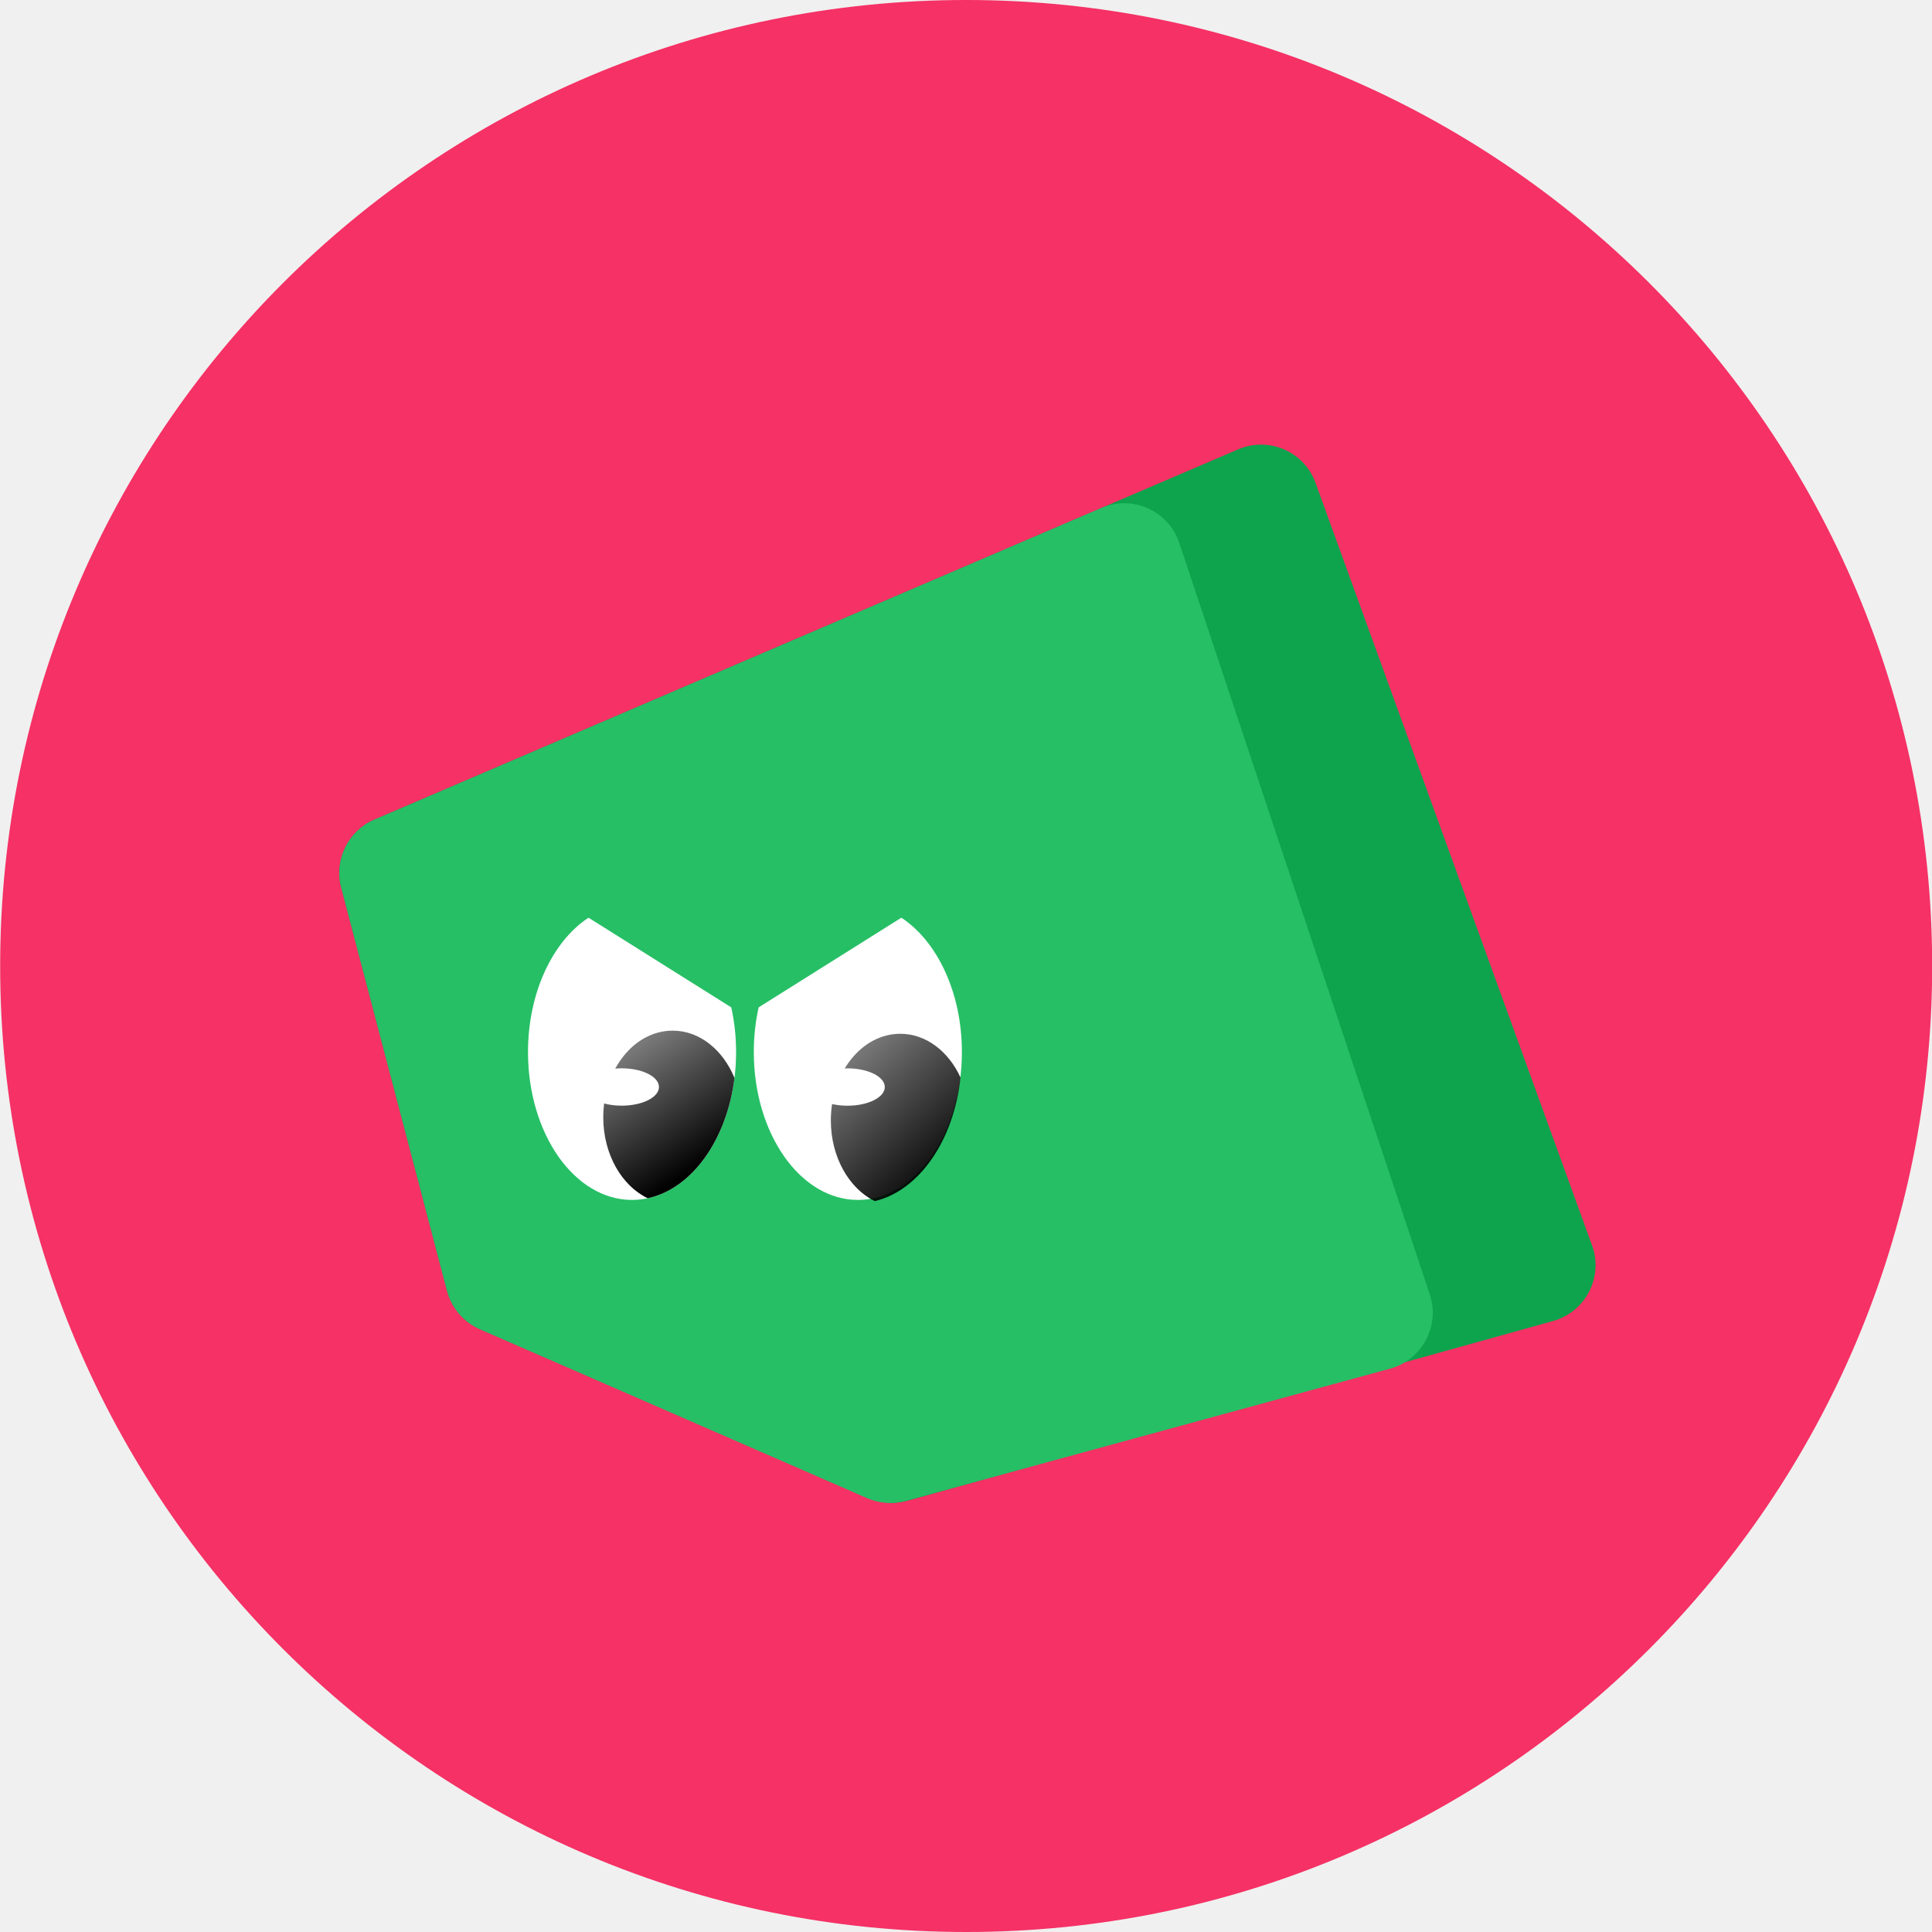
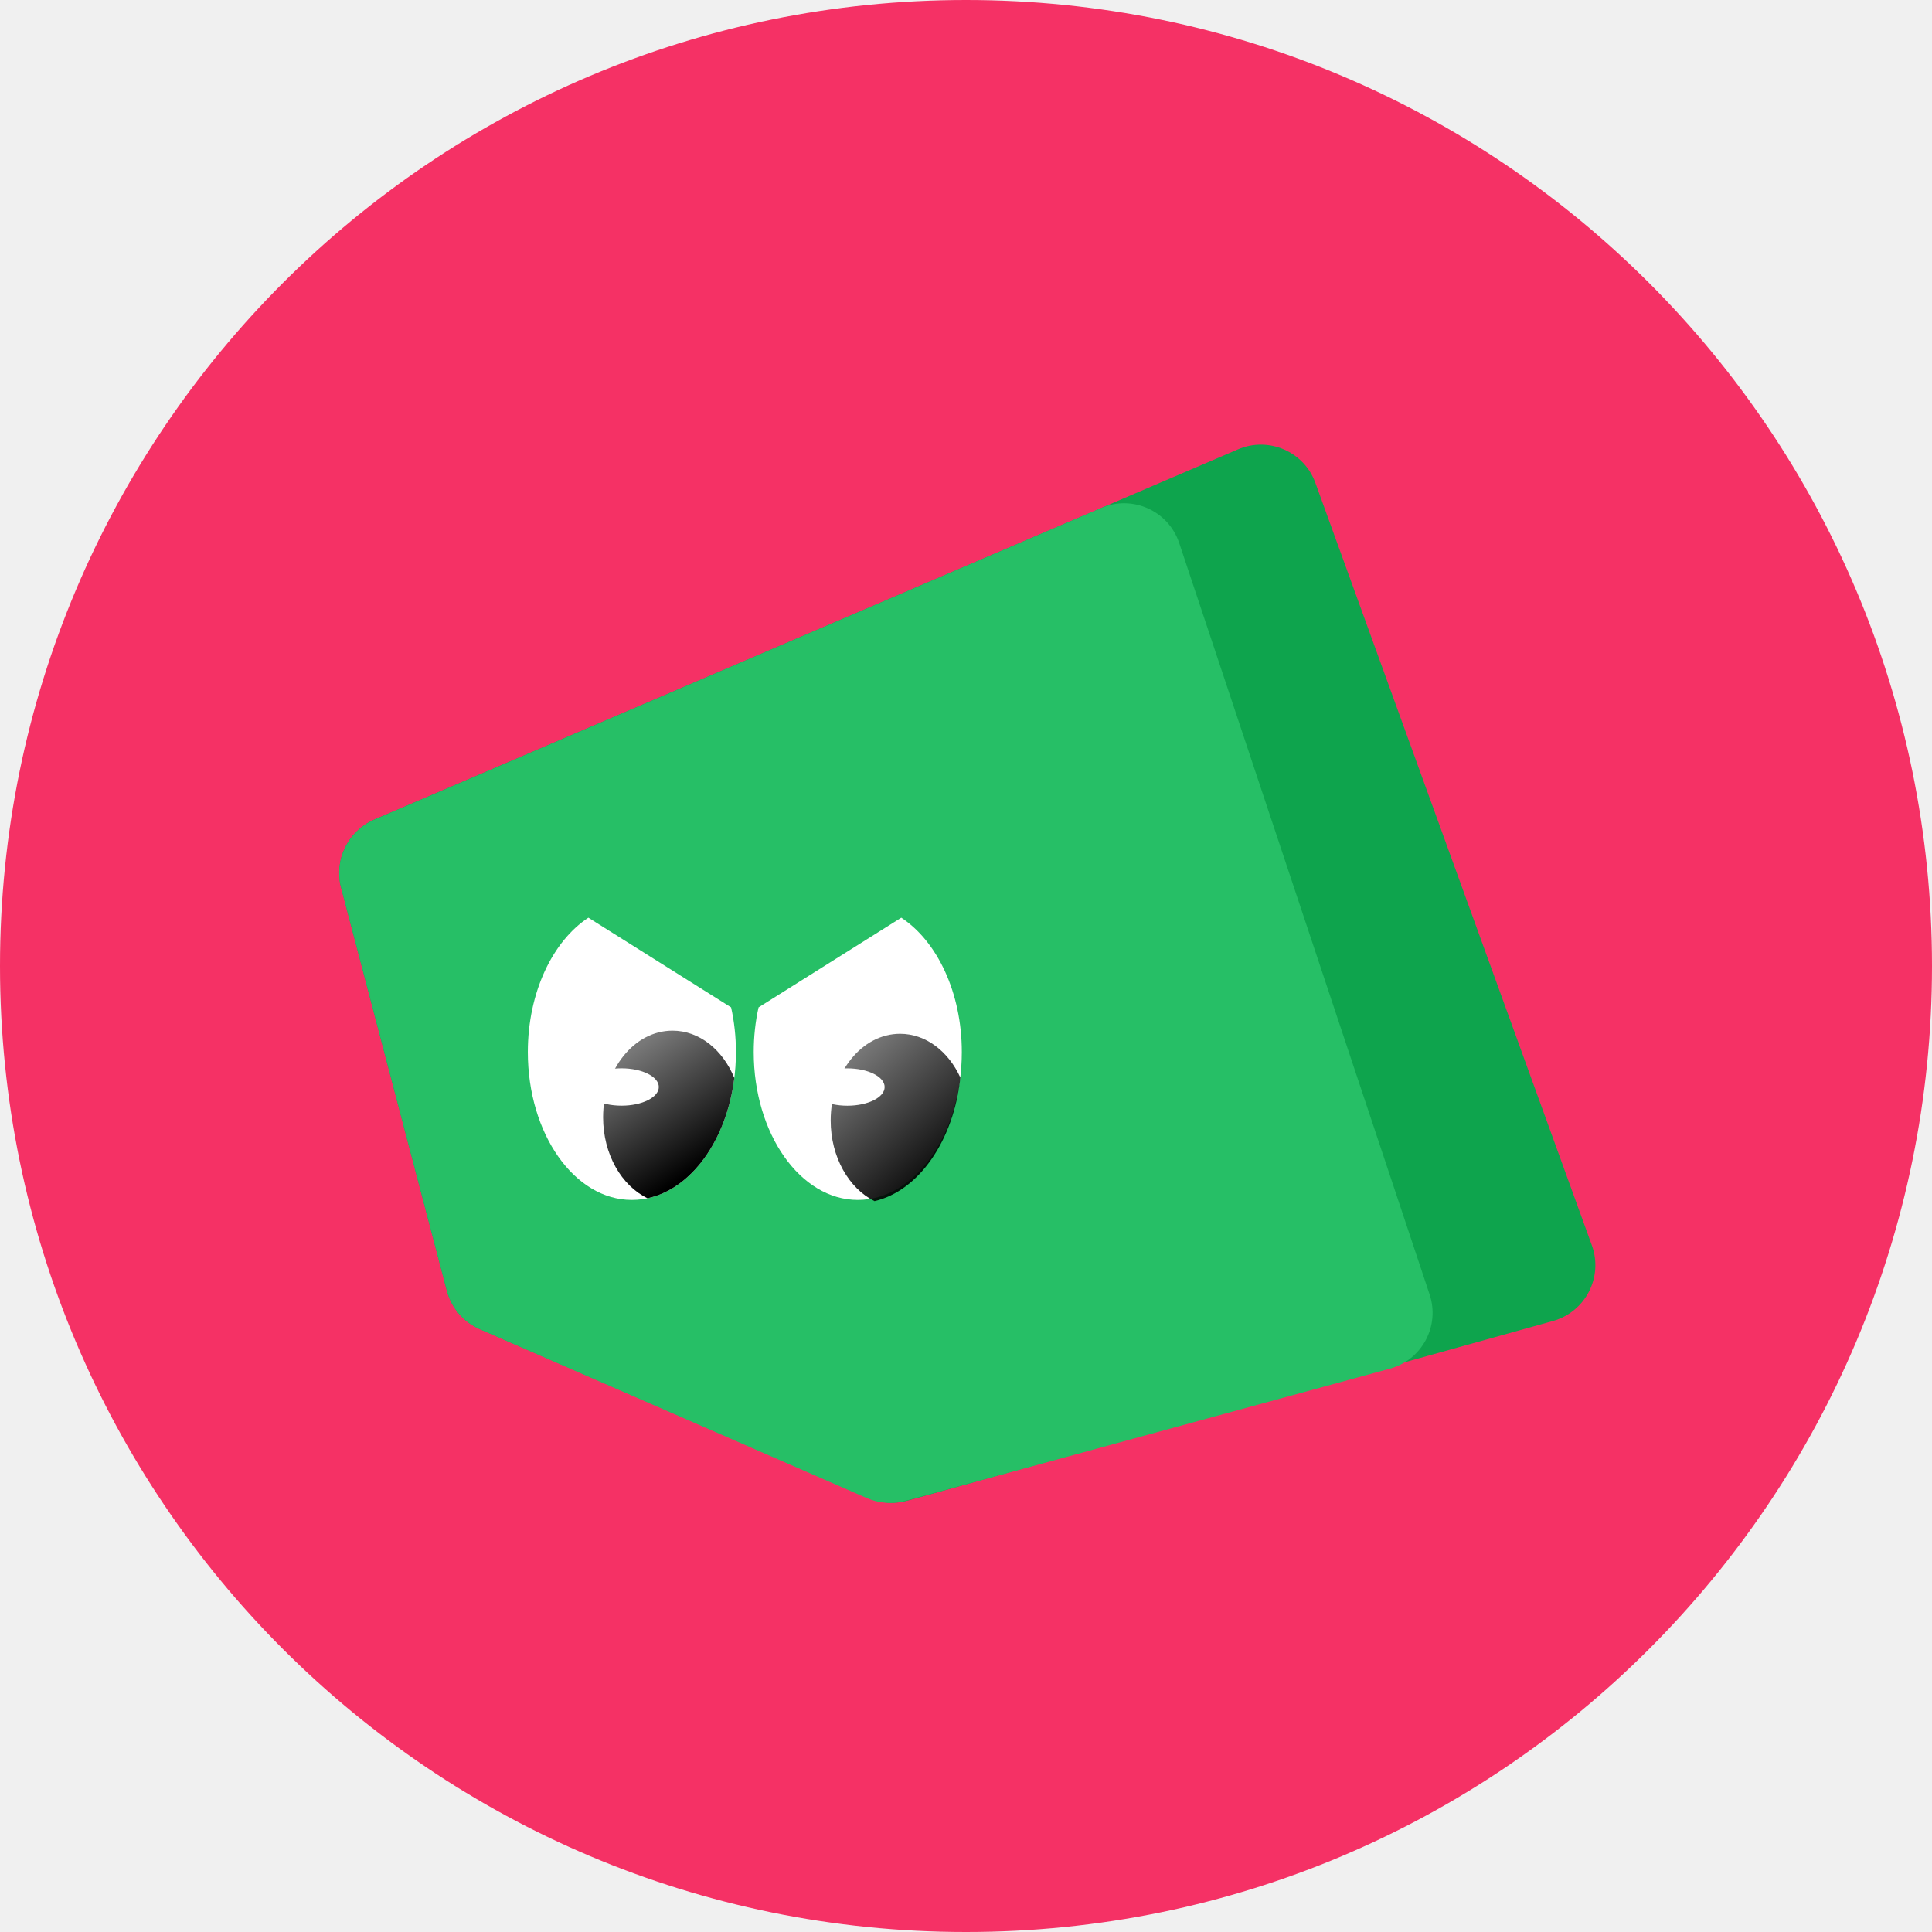
<svg xmlns="http://www.w3.org/2000/svg" width="24" height="24" viewBox="0 0 24 24" fill="none">
-   <rect x="0.002" width="24" height="24" rx="12" fill="#F53165" />
-   <path d="M15.381 5.582L4.652 10.181C4.324 10.322 4.149 10.681 4.239 11.026L5.553 16.033C5.609 16.247 5.76 16.423 5.962 16.511L10.794 18.609C10.945 18.675 11.115 18.686 11.274 18.642L19.293 16.41C19.697 16.297 19.92 15.865 19.777 15.471L16.342 5.998C16.201 5.609 15.762 5.419 15.381 5.582Z" fill="#0EA44D" />
-   <path d="M13.683 6.31L4.652 10.182C4.324 10.322 4.149 10.681 4.239 11.026L5.553 16.034C5.609 16.248 5.759 16.423 5.961 16.512L10.77 18.61C10.92 18.675 11.089 18.688 11.247 18.645L17.268 17.002C17.666 16.893 17.892 16.472 17.761 16.08L14.649 6.744C14.516 6.345 14.07 6.144 13.683 6.31Z" fill="#26BF66" />
-   <path fill-rule="evenodd" clip-rule="evenodd" d="M7.311 11.4C6.867 11.691 6.559 12.329 6.559 13.069C6.559 14.084 7.137 14.906 7.851 14.906C8.565 14.906 9.144 14.084 9.144 13.069C9.144 12.876 9.123 12.689 9.084 12.514L7.311 11.4Z" fill="white" />
-   <path fill-rule="evenodd" clip-rule="evenodd" d="M11.197 11.4C11.641 11.691 11.949 12.329 11.949 13.069C11.949 14.084 11.37 14.906 10.657 14.906C9.943 14.906 9.364 14.084 9.364 13.069C9.364 12.876 9.385 12.689 9.424 12.514L11.197 11.4Z" fill="white" />
-   <path fill-rule="evenodd" clip-rule="evenodd" d="M11.932 13.386C11.848 14.17 11.415 14.792 10.866 14.921C10.547 14.763 10.321 14.374 10.321 13.919C10.321 13.324 10.707 12.842 11.183 12.842C11.504 12.842 11.784 13.061 11.932 13.386Z" fill="url(#paint0_linear_1876_15031)" />
-   <path fill-rule="evenodd" clip-rule="evenodd" d="M9.124 13.391C8.981 13.042 8.691 12.803 8.356 12.803C7.88 12.803 7.494 13.285 7.494 13.88C7.494 14.338 7.723 14.73 8.046 14.885C8.593 14.768 9.028 14.162 9.124 13.391Z" fill="url(#paint1_linear_1876_15031)" />
-   <ellipse cx="7.723" cy="13.503" rx="0.463" ry="0.232" fill="white" />
-   <ellipse cx="0.463" cy="0.232" rx="0.463" ry="0.232" transform="matrix(-1 0 0 1 10.9912 13.2715)" fill="white" />
+   <rect width="24" height="24" rx="12" fill="#F53165" />
+   <path d="M15.379 5.582L4.65 10.181C4.323 10.322 4.147 10.681 4.237 11.026L5.551 16.033C5.607 16.247 5.758 16.423 5.96 16.511L10.792 18.609C10.943 18.675 11.113 18.686 11.272 18.642L19.291 16.41C19.695 16.297 19.918 15.865 19.775 15.471L16.34 5.998C16.199 5.609 15.76 5.419 15.379 5.582Z" fill="#0EA44D" />
+   <path d="M13.681 6.31L4.65 10.182C4.323 10.322 4.147 10.681 4.237 11.026L5.551 16.034C5.607 16.248 5.757 16.423 5.96 16.512L10.768 18.61C10.918 18.675 11.087 18.688 11.245 18.645L17.266 17.002C17.665 16.893 17.89 16.472 17.759 16.08L14.648 6.744C14.514 6.345 14.068 6.144 13.681 6.31Z" fill="#26BF66" />
+   <path fill-rule="evenodd" clip-rule="evenodd" d="M7.309 11.4C6.865 11.691 6.557 12.329 6.557 13.069C6.557 14.084 7.135 14.906 7.849 14.906C8.563 14.906 9.142 14.084 9.142 13.069C9.142 12.876 9.121 12.689 9.082 12.514L7.309 11.4Z" fill="white" />
+   <path fill-rule="evenodd" clip-rule="evenodd" d="M11.196 11.4C11.64 11.691 11.948 12.329 11.948 13.069C11.948 14.084 11.37 14.906 10.656 14.906C9.942 14.906 9.363 14.084 9.363 13.069C9.363 12.876 9.384 12.689 9.423 12.514L11.196 11.4Z" fill="white" />
+   <path fill-rule="evenodd" clip-rule="evenodd" d="M11.93 13.386C11.846 14.17 11.414 14.792 10.864 14.921C10.545 14.763 10.319 14.374 10.319 13.919C10.319 13.324 10.705 12.842 11.181 12.842C11.502 12.842 11.782 13.061 11.93 13.386Z" fill="url(#paint0_linear_1646_7738)" />
+   <path fill-rule="evenodd" clip-rule="evenodd" d="M9.122 13.391C8.979 13.042 8.689 12.803 8.354 12.803C7.878 12.803 7.492 13.285 7.492 13.88C7.492 14.338 7.721 14.73 8.044 14.885C8.591 14.768 9.026 14.162 9.122 13.391Z" fill="url(#paint1_linear_1646_7738)" />
+   <ellipse cx="7.721" cy="13.503" rx="0.463" ry="0.232" fill="white" />
+   <ellipse cx="0.463" cy="0.232" rx="0.463" ry="0.232" transform="matrix(-1 0 0 1 10.9893 13.2715)" fill="white" />
  <defs>
-     <linearGradient id="paint0_linear_1876_15031" x1="11.785" y1="14.679" x2="10.465" y2="13.239" gradientUnits="userSpaceOnUse">
+     <linearGradient id="paint0_linear_1646_7738" x1="11.783" y1="14.679" x2="10.463" y2="13.239" gradientUnits="userSpaceOnUse">
      <stop />
      <stop offset="1" stop-opacity="0.53" />
    </linearGradient>
-     <linearGradient id="paint1_linear_1876_15031" x1="8.705" y1="14.484" x2="7.779" y2="13.096" gradientUnits="userSpaceOnUse">
+     <linearGradient id="paint1_linear_1646_7738" x1="8.703" y1="14.484" x2="7.777" y2="13.096" gradientUnits="userSpaceOnUse">
      <stop />
      <stop offset="1" stop-opacity="0.53" />
    </linearGradient>
  </defs>
</svg>
